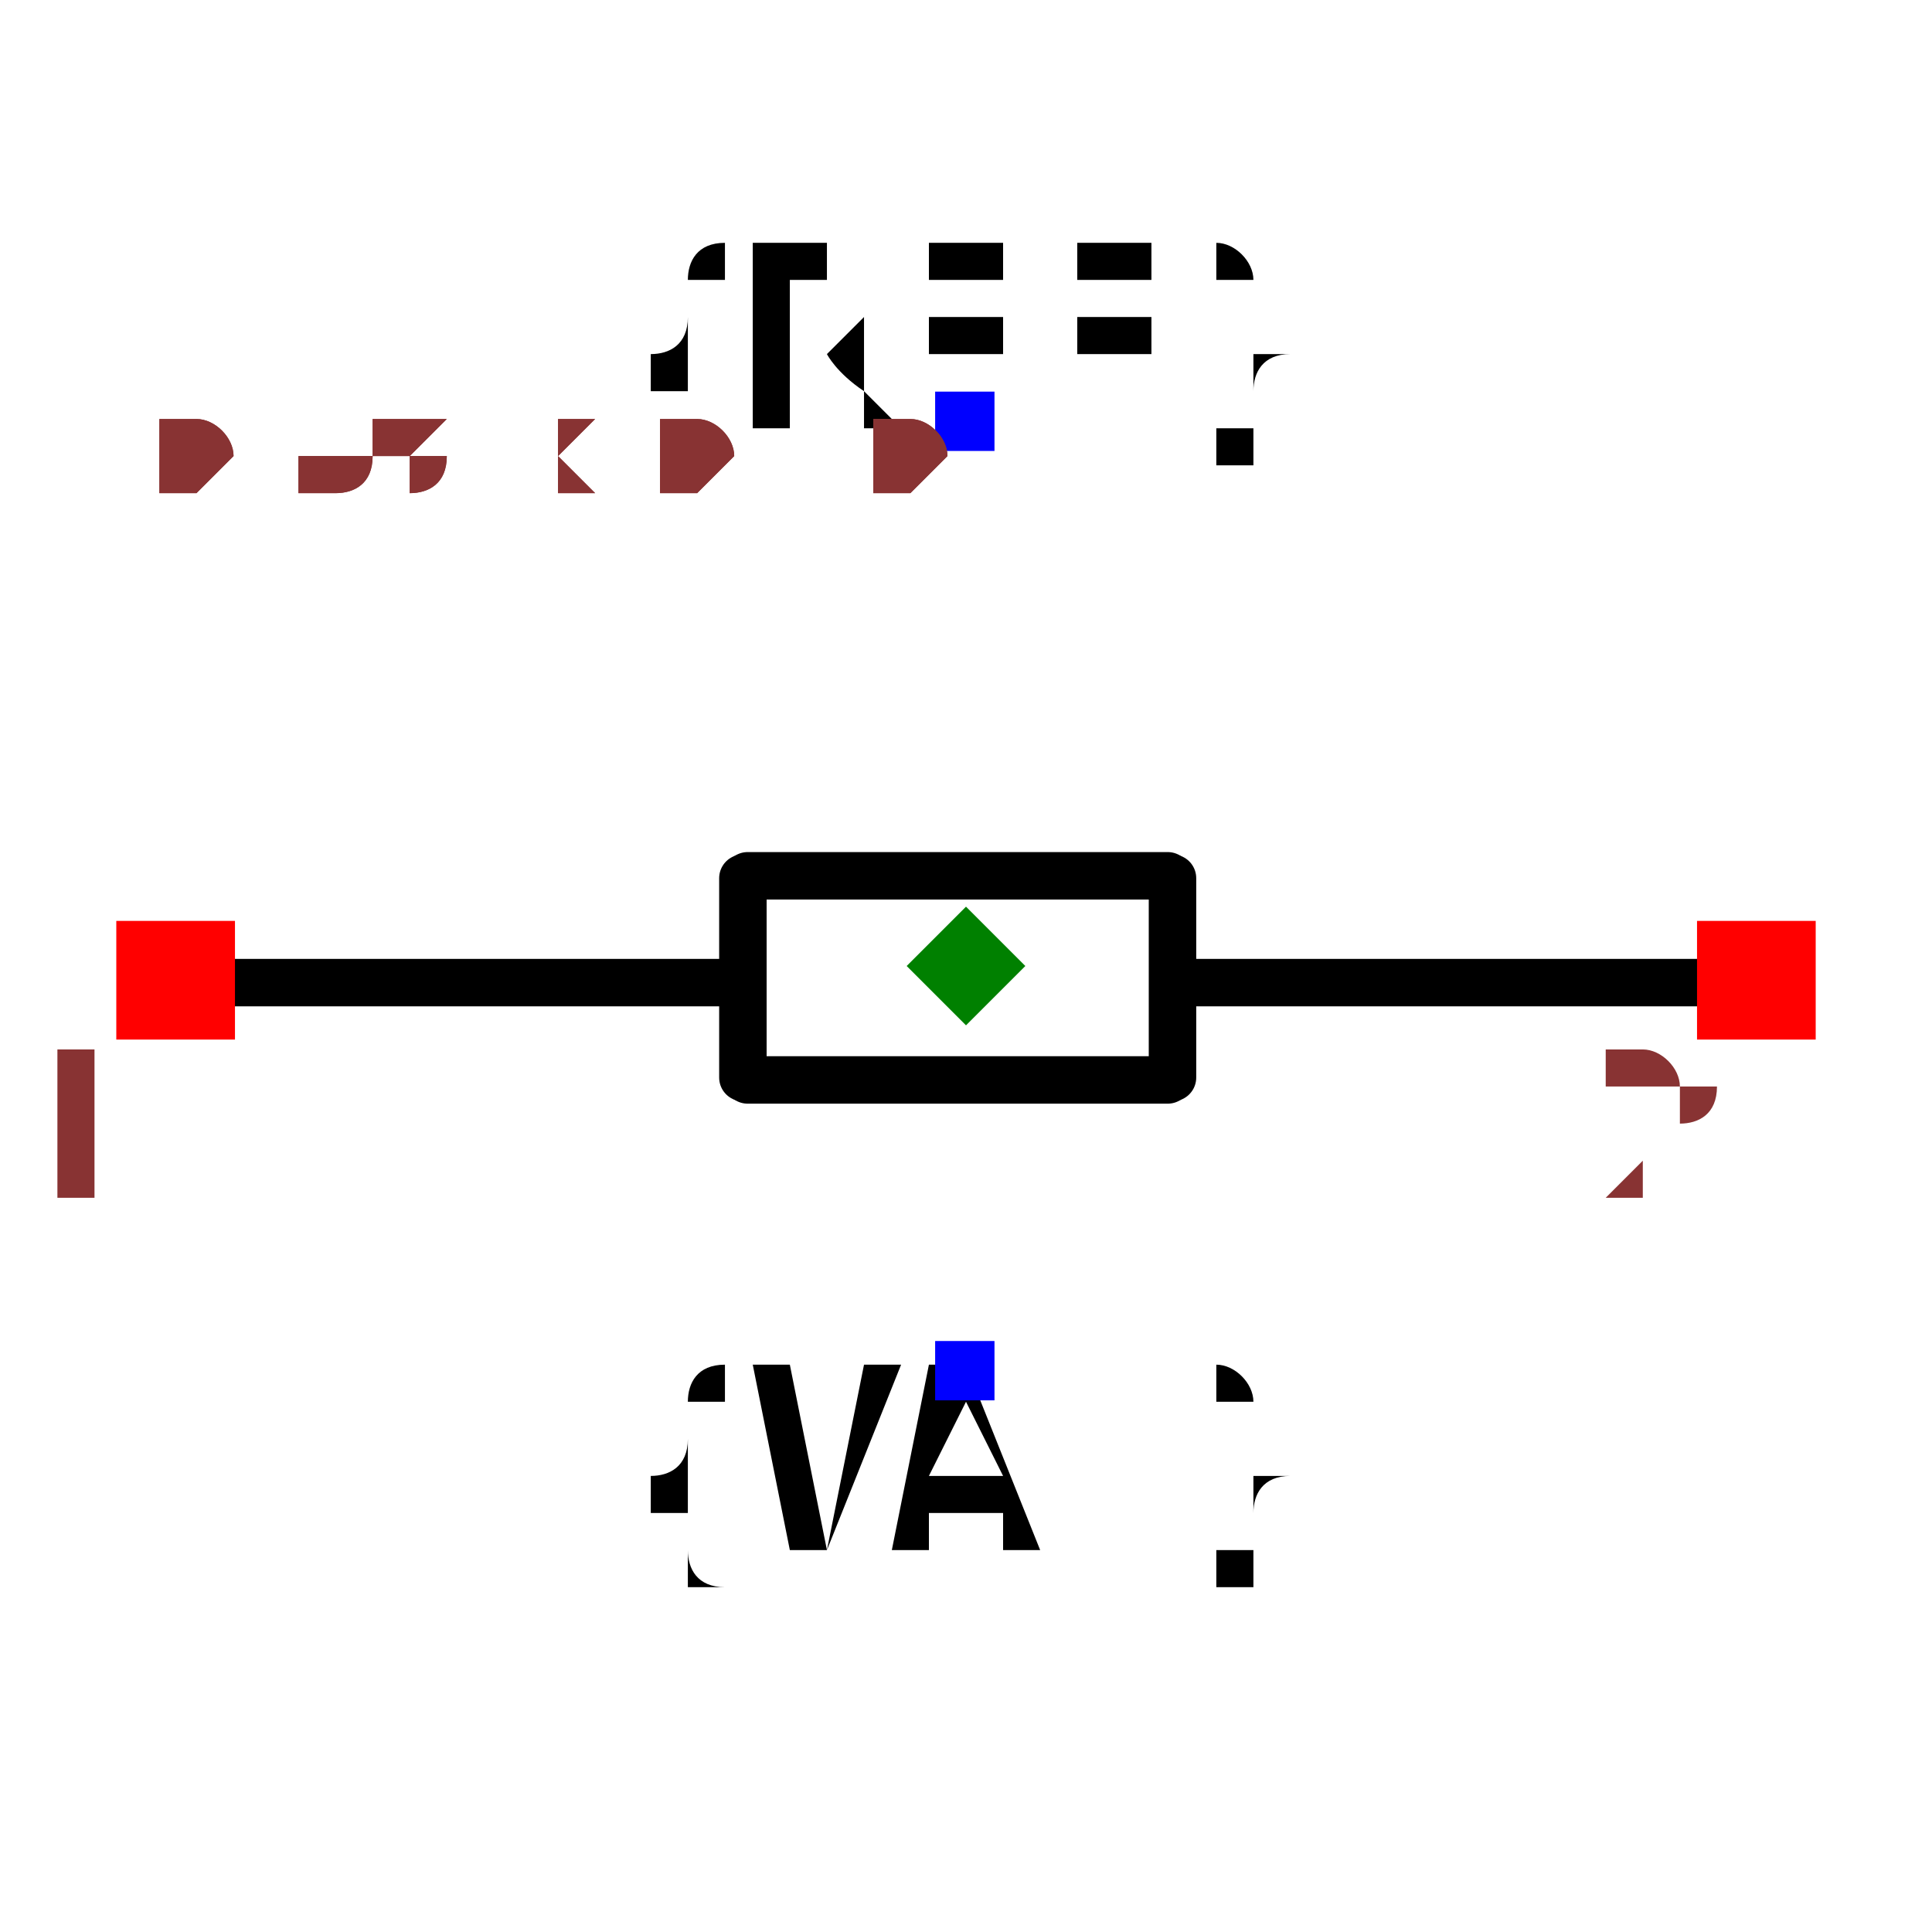
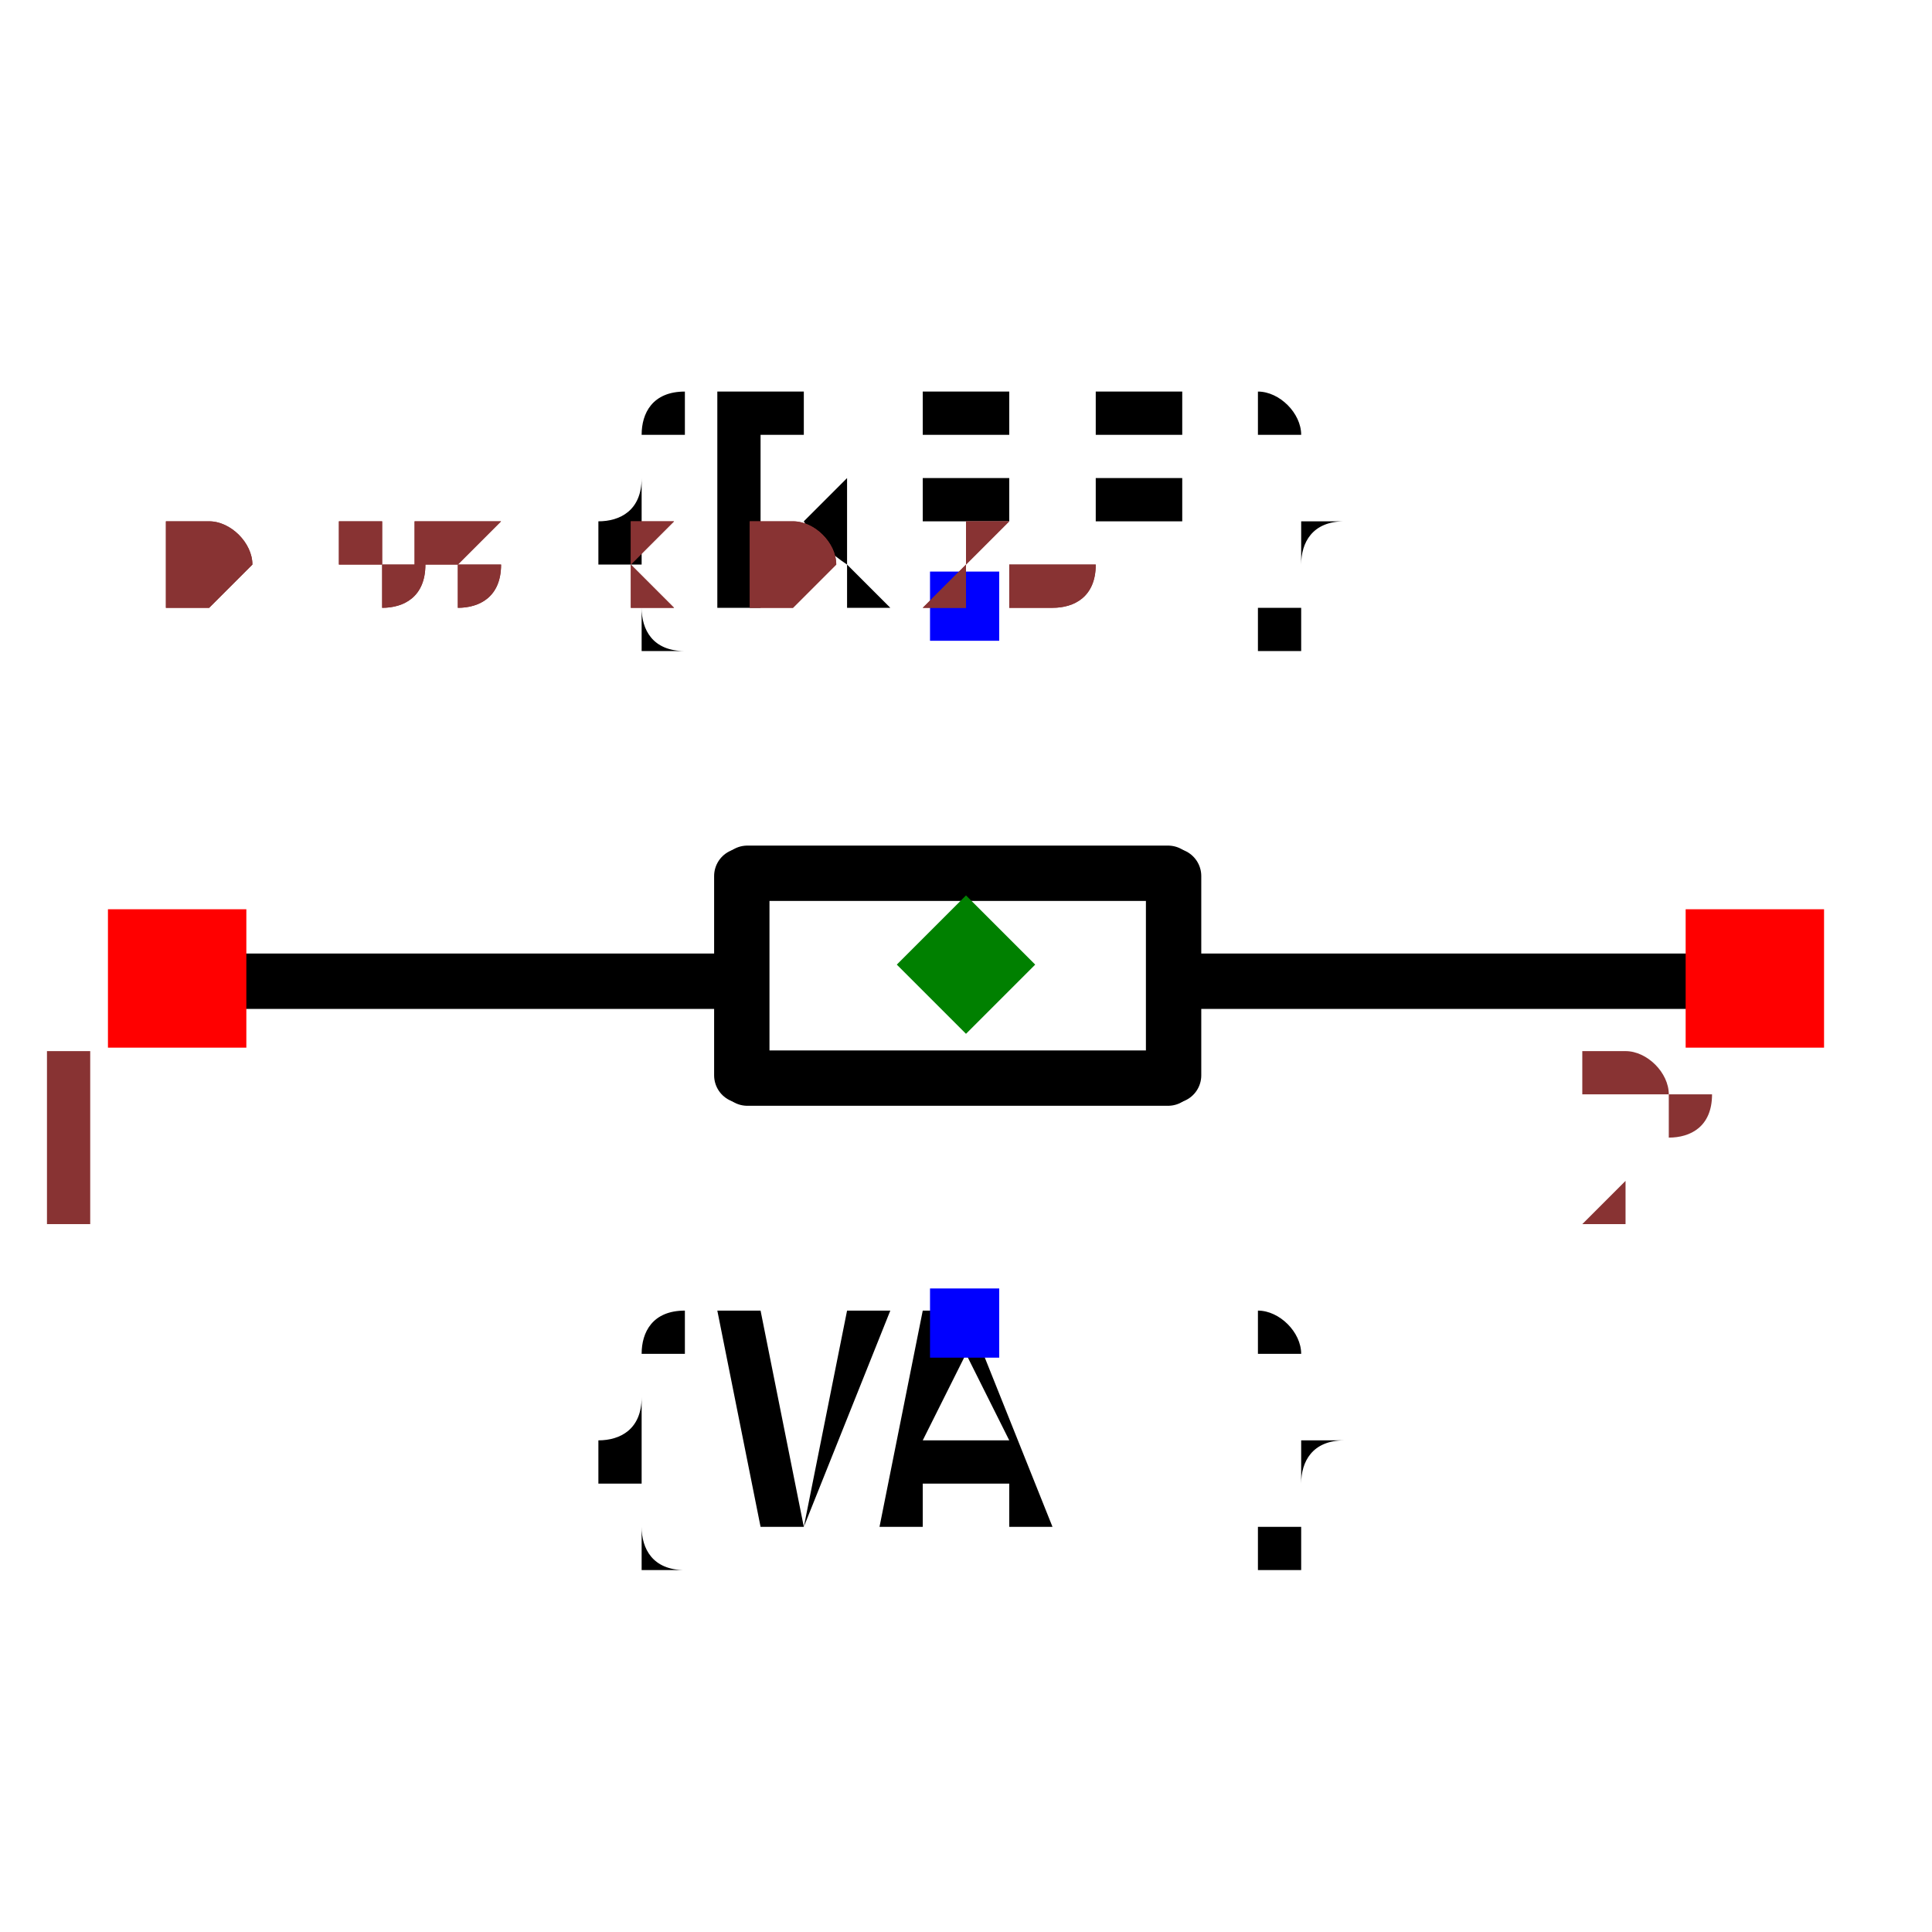
- <svg xmlns="http://www.w3.org/2000/svg" width="150" height="150" viewBox="-0.407 -0.24 0.814 0.48">
-   <path d="M0.093,0.007 L0.34,0.007" fill="black" stroke="black" stroke-width="0.02" stroke-linecap="round" stroke-linejoin="round" />
-   <path d="M-0.092,-0.038 L0.085,-0.038" fill="black" stroke="black" stroke-width="0.02" stroke-linecap="round" stroke-linejoin="round" />
-   <path d="M0.087,-0.037 L0.087,0.047" fill="black" stroke="black" stroke-width="0.02" stroke-linecap="round" stroke-linejoin="round" />
-   <path d="M-0.094,-0.037 L-0.094,0.047" fill="black" stroke="black" stroke-width="0.02" stroke-linecap="round" stroke-linejoin="round" />
-   <path d="M-0.092,0.048 L0.085,0.048" fill="black" stroke="black" stroke-width="0.02" stroke-linecap="round" stroke-linejoin="round" />
-   <path d="M-0.339,0.007 L-0.1,0.007" fill="black" stroke="black" stroke-width="0.02" stroke-linecap="round" stroke-linejoin="round" />
-   <text x="0" y="-0.229" dx="0" dy="0" text-anchor="middle" style="font: 0.1px monospace; fill: black">{REF}</text>
-   <rect x="-0.013" y="-0.242" width="0.025" height="0.025" fill="blue" />
-   <text x="0" y="0.17" dx="0" dy="0.075" text-anchor="middle" style="font: 0.1px monospace; fill: black">{VAL}</text>
-   <rect x="-0.013" y="0.158" width="0.025" height="0.025" fill="blue" />
-   <rect x="-0.358" y="-0.019" width="0.05" height="0.05" fill="red" />
-   <text x="-0.373" y="0.096" text-anchor="middle" style="font: 0.08px monospace; fill: #833;">1</text>
-   <rect x="0.308" y="-0.019" width="0.05" height="0.05" fill="red" />
-   <text x="0.293" y="0.096" text-anchor="middle" style="font: 0.08px monospace; fill: #833;">2</text>
-   <path d="M 0 -0.025 L 0.025 1.7763568394002505e-15 L 0 0.025 L -0.025 1.7763568394002505e-15 Z" fill="green" />
-   <text x="-0.339" y="-0.2" style="font: 0.05px monospace; fill: #833;">0.68 x 0.40</text>
-   <text x="-0.339" y="-0.2" style="font: 0.05px monospace; fill: #833;">0.68 x 0.40</text>
+ <svg xmlns="http://www.w3.org/2000/svg" width="150" height="150" viewBox="-0.349 -0.155 0.698 0.311">
+   <path d="M0.08,0.006 L0.291,0.006" fill="black" stroke="black" stroke-width="0.02" stroke-linecap="round" stroke-linejoin="round" />
+   <path d="M-0.079,-0.033 L0.073,-0.033" fill="black" stroke="black" stroke-width="0.02" stroke-linecap="round" stroke-linejoin="round" />
+   <path d="M0.075,-0.032 L0.075,0.04" fill="black" stroke="black" stroke-width="0.02" stroke-linecap="round" stroke-linejoin="round" />
+   <path d="M-0.081,-0.032 L-0.081,0.04" fill="black" stroke="black" stroke-width="0.02" stroke-linecap="round" stroke-linejoin="round" />
+   <path d="M-0.079,0.041 L0.073,0.041" fill="black" stroke="black" stroke-width="0.02" stroke-linecap="round" stroke-linejoin="round" />
+   <path d="M-0.29,0.006 L-0.086,0.006" fill="black" stroke="black" stroke-width="0.02" stroke-linecap="round" stroke-linejoin="round" />
+   <text x="0" y="-0.129" dx="0" dy="0" text-anchor="middle" style="font: 0.1px monospace; fill: black">{REF}</text>
+   <rect x="-0.013" y="-0.142" width="0.025" height="0.025" fill="blue" />
+   <text x="0" y="0.129" dx="0" dy="0.075" text-anchor="middle" style="font: 0.1px monospace; fill: black">{VAL}</text>
+   <rect x="-0.013" y="0.117" width="0.025" height="0.025" fill="blue" />
+   <rect x="-0.31" y="-0.02" width="0.05" height="0.05" fill="red" />
+   <text x="-0.325" y="0.095" text-anchor="middle" style="font: 0.08px monospace; fill: #833;">1</text>
+   <rect x="0.26" y="-0.02" width="0.05" height="0.05" fill="red" />
+   <text x="0.245" y="0.095" text-anchor="middle" style="font: 0.08px monospace; fill: #833;">2</text>
+   <path d="M -2.220446049250313e-16 -0.025 L 0.025 8.881784197001252e-16 L -2.220446049250313e-16 0.025 L -0.025 8.881784197001252e-16 Z" fill="green" />
+   <text x="-0.291" y="-0.129" style="font: 0.05px monospace; fill: #833;">0.58 x 0.26</text>
+   <text x="-0.291" y="-0.129" style="font: 0.05px monospace; fill: #833;">0.58 x 0.26</text>
</svg>
